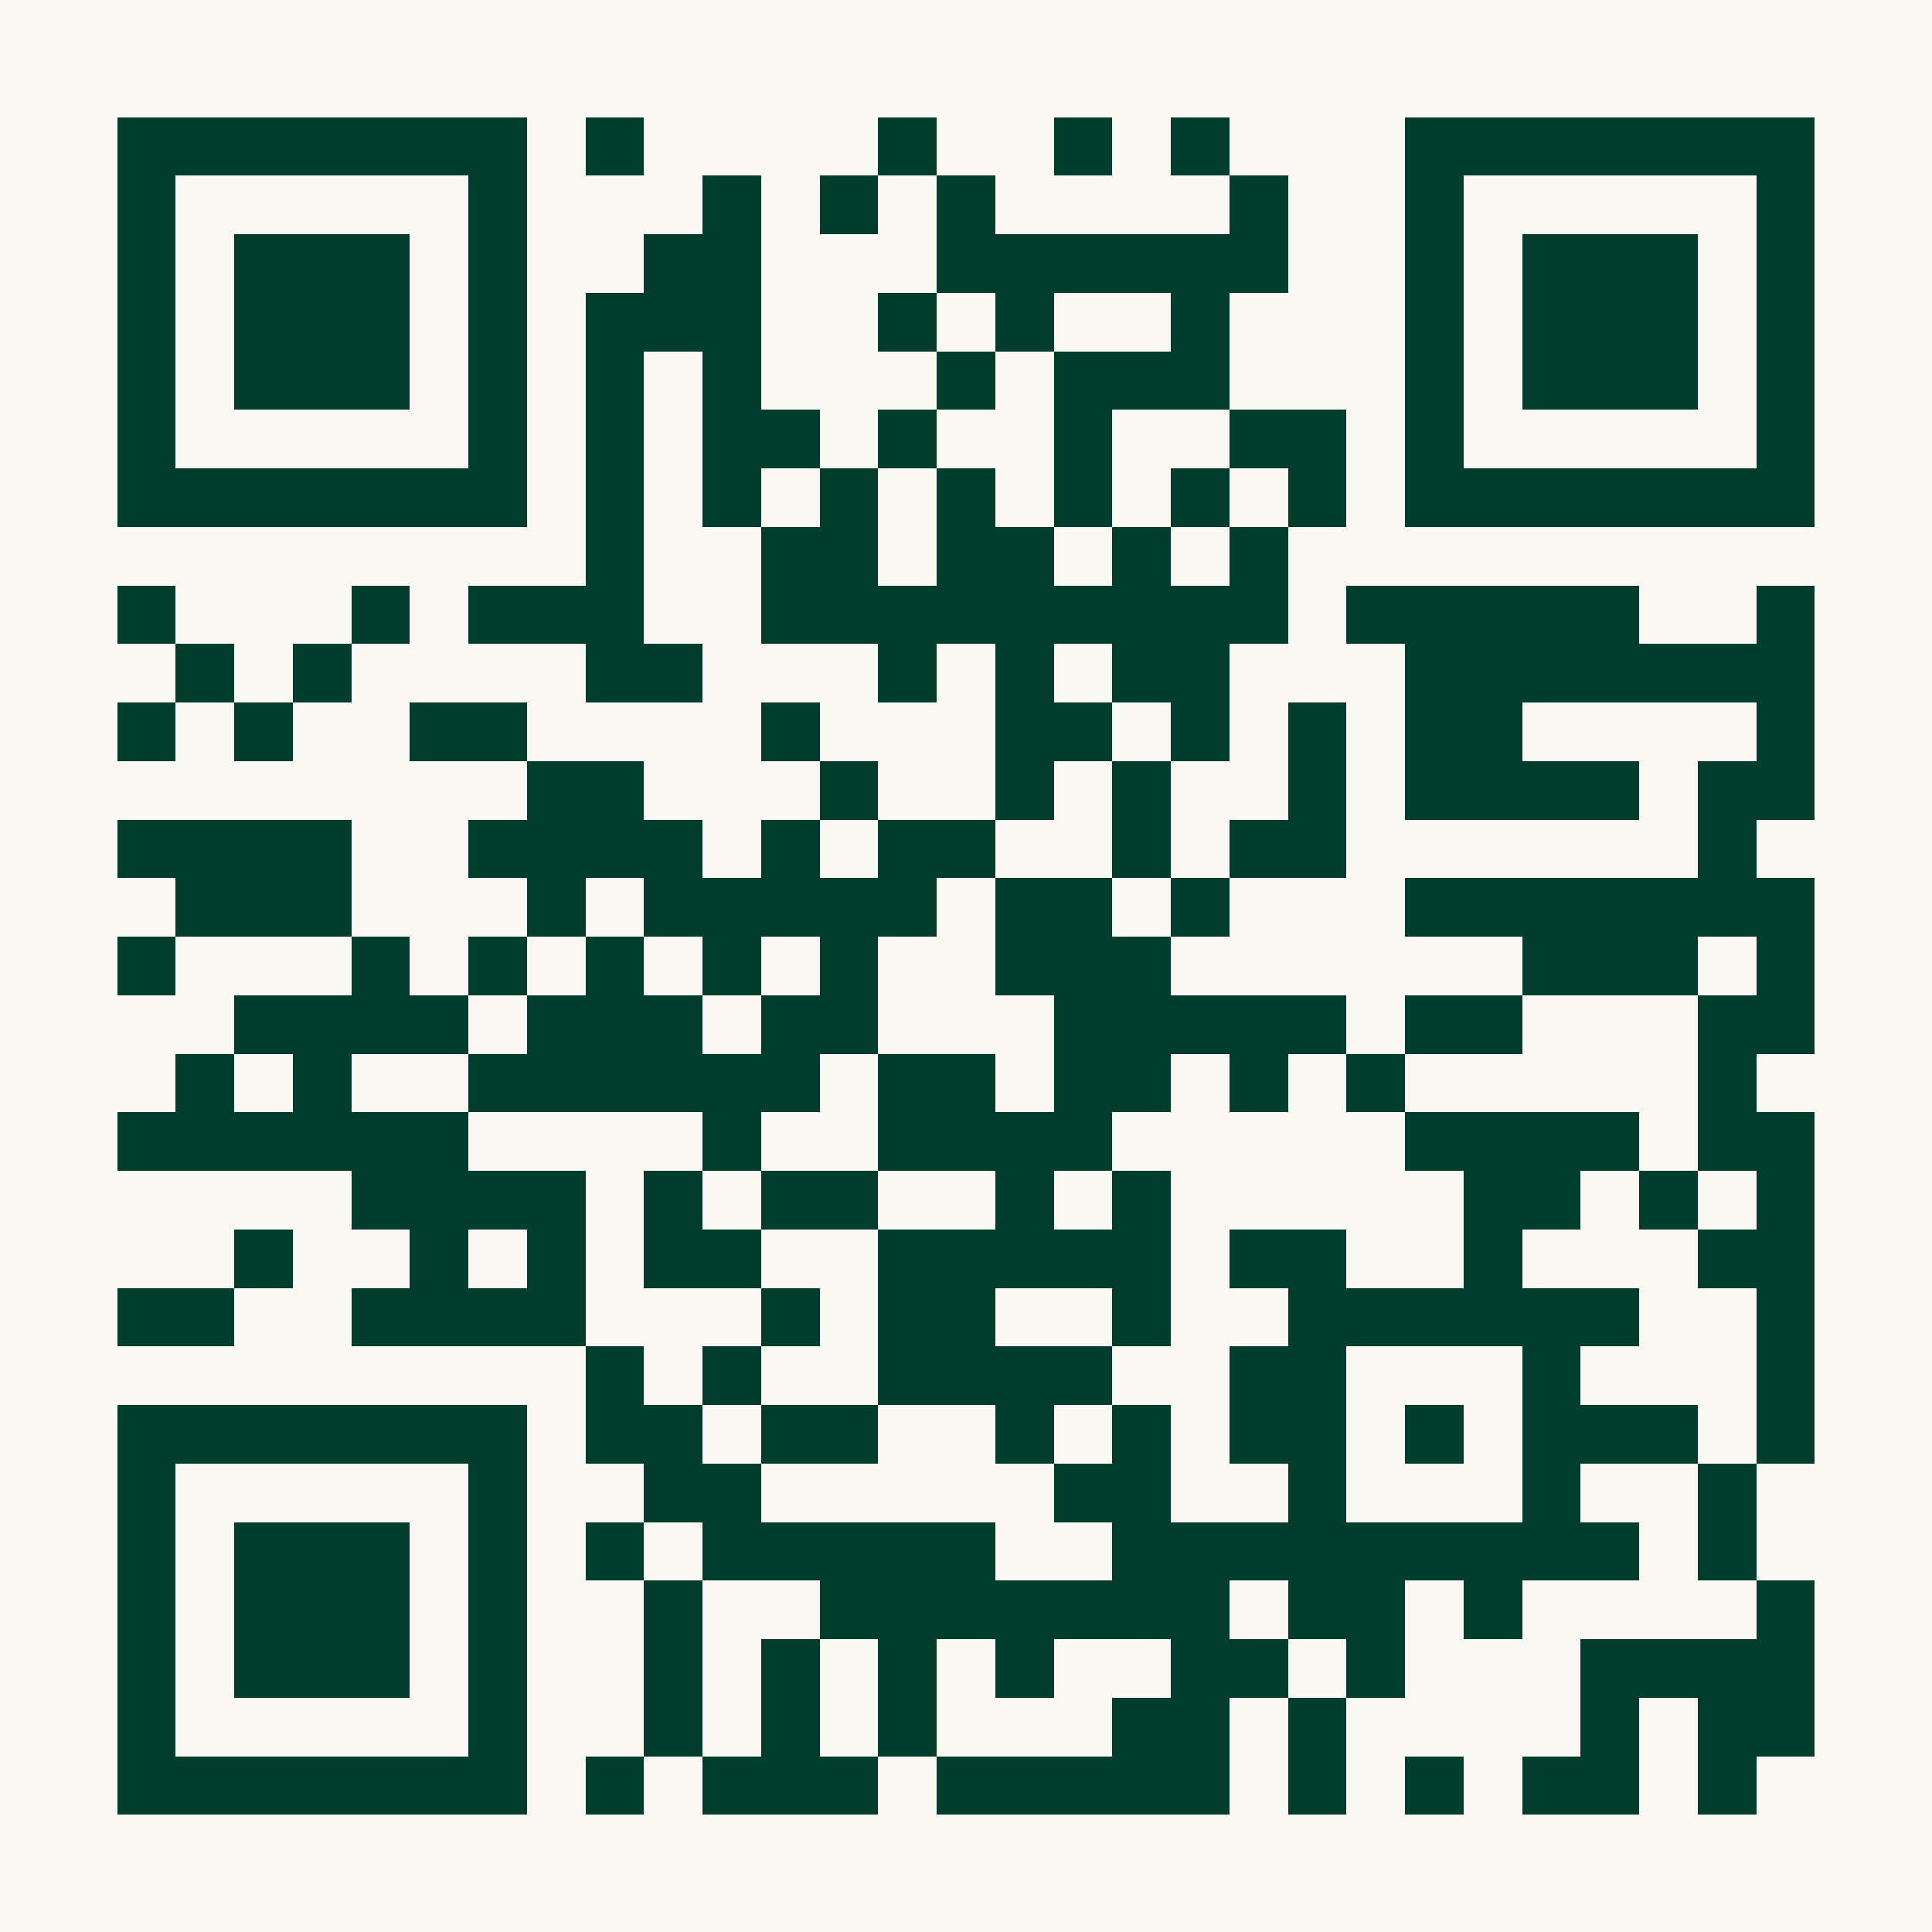
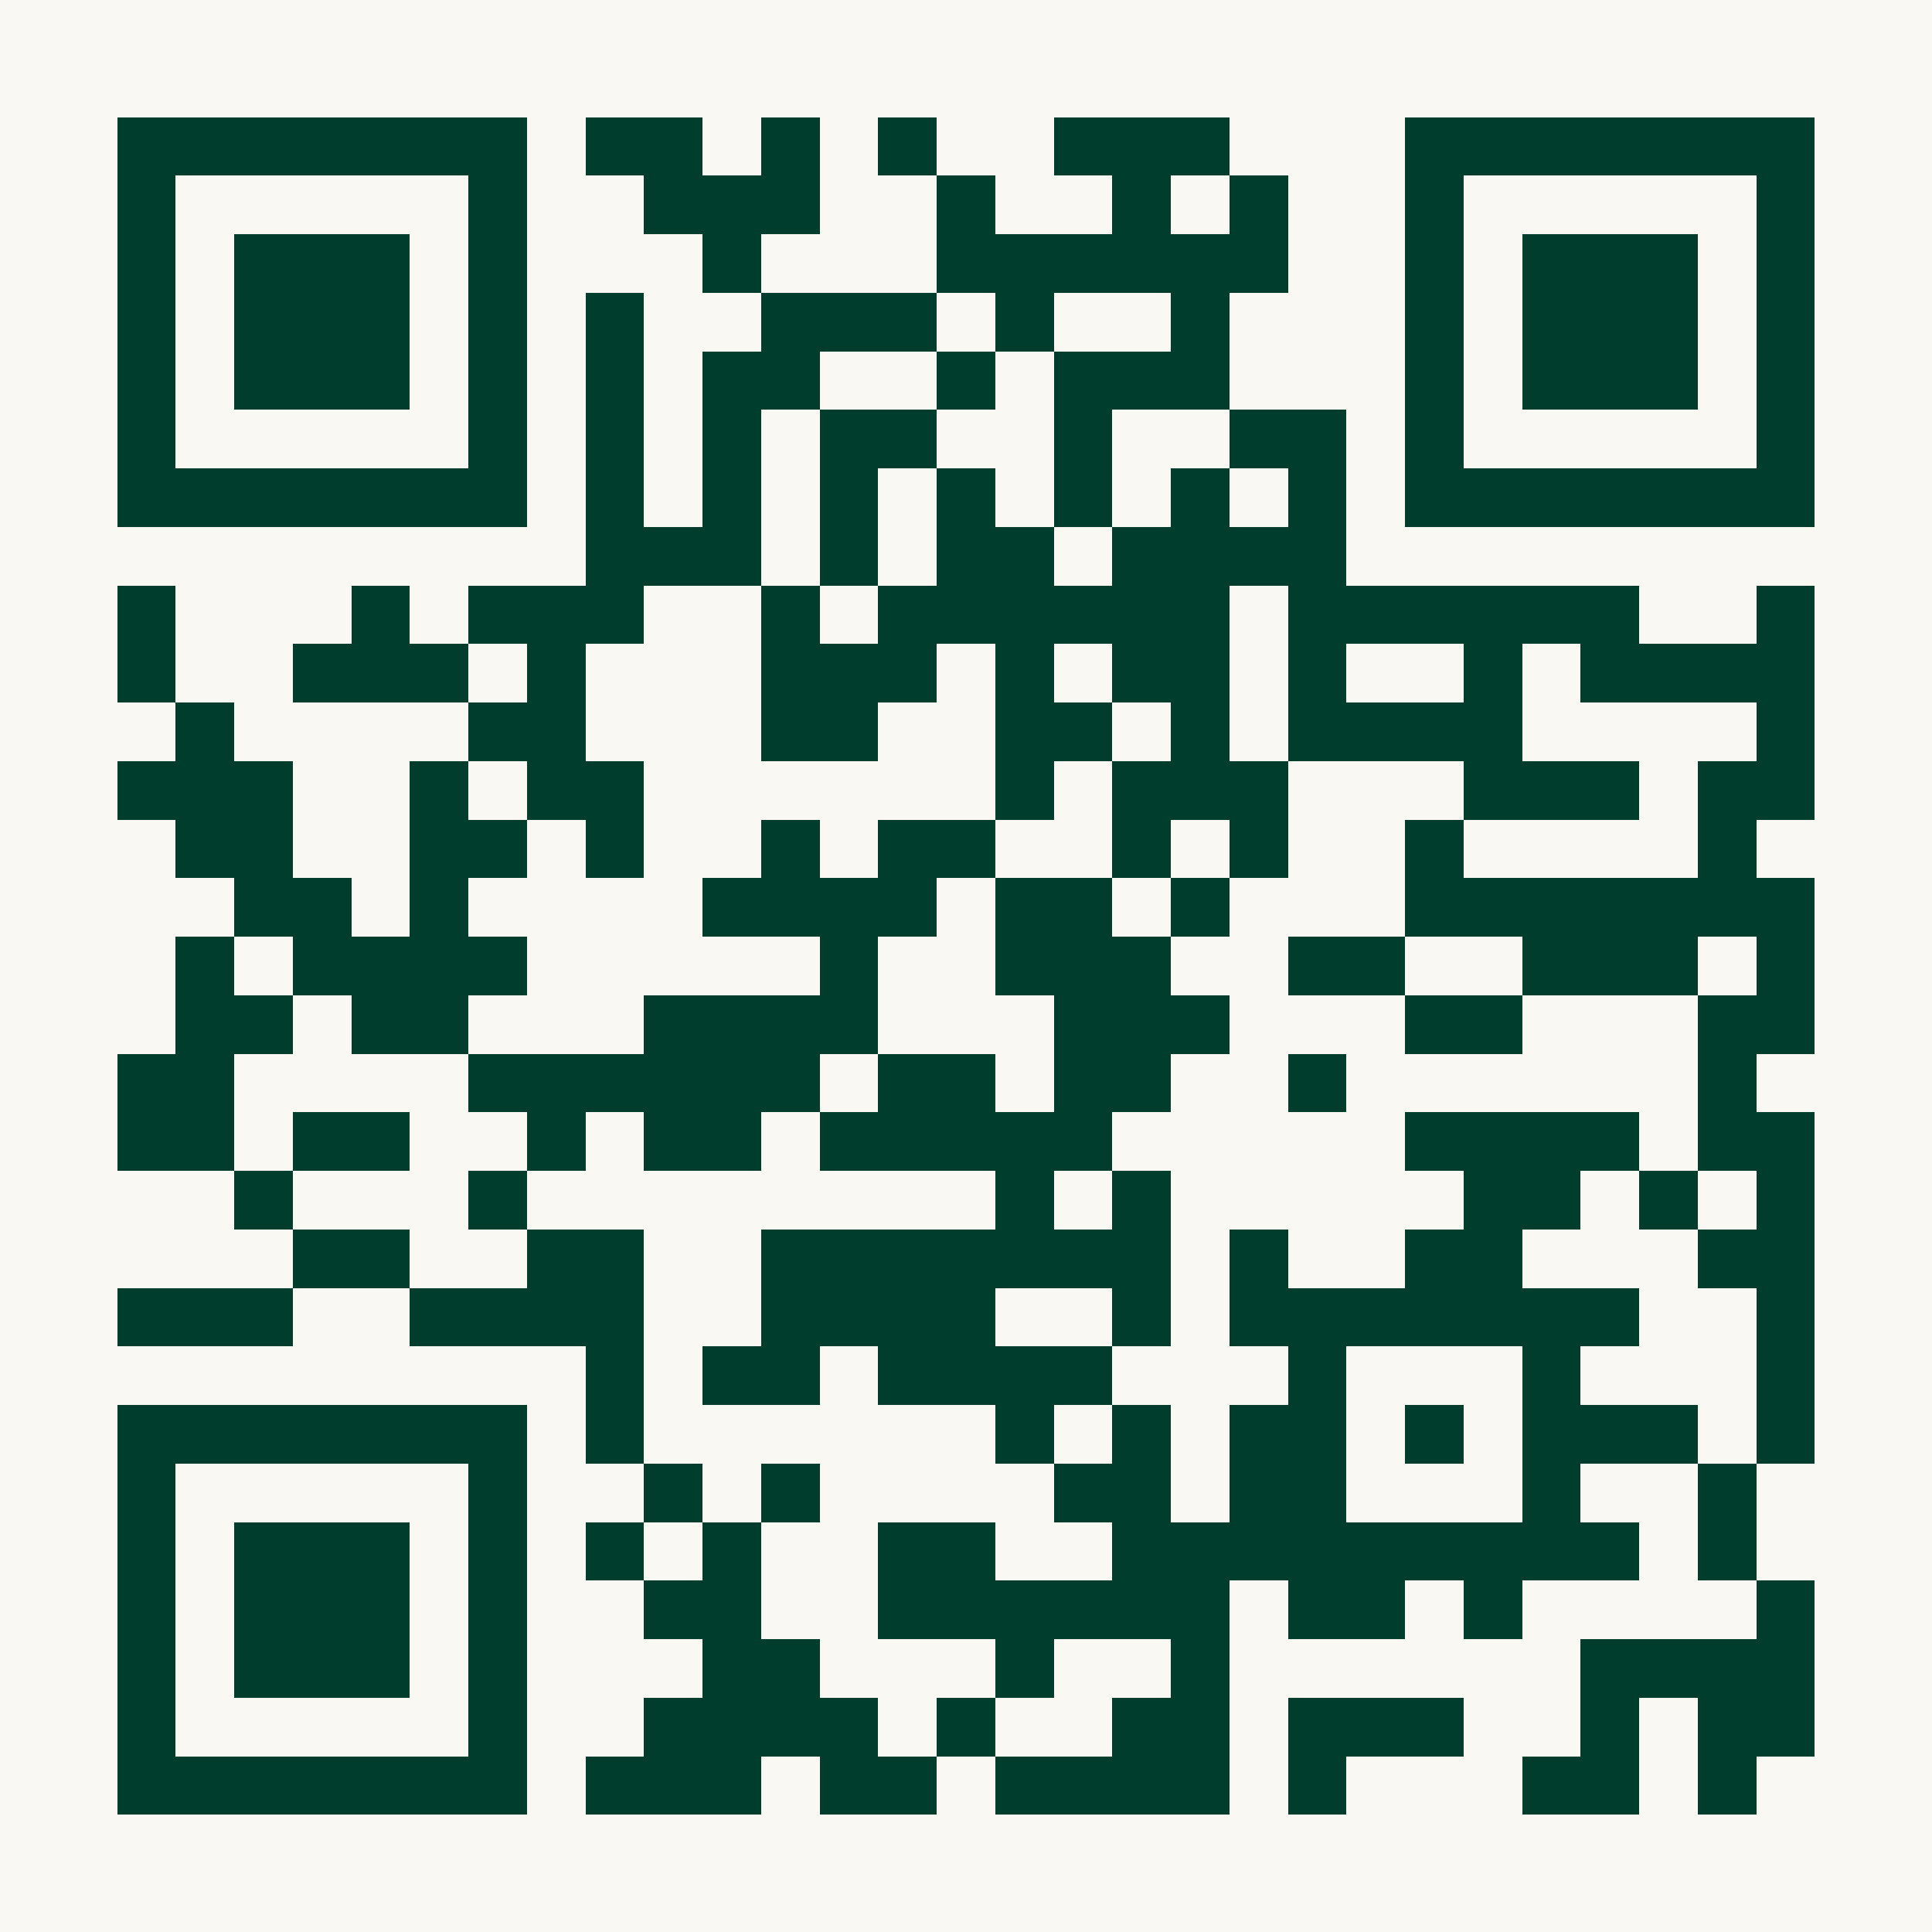
<svg xmlns="http://www.w3.org/2000/svg" width="300" height="300" viewBox="0 0 33 33" shape-rendering="crispEdges">
  <path fill="#FAF8F2" d="M0 0h33v33H0z" />
-   <path stroke="#003D2C" d="M2 2.5h7m1 0h1m4 0h1m2 0h1m1 0h1m3 0h7M2 3.5h1m5 0h1m3 0h1m1 0h1m1 0h1m4 0h1m2 0h1m5 0h1M2 4.5h1m1 0h3m1 0h1m2 0h2m3 0h6m2 0h1m1 0h3m1 0h1M2 5.5h1m1 0h3m1 0h1m1 0h3m2 0h1m1 0h1m2 0h1m3 0h1m1 0h3m1 0h1M2 6.5h1m1 0h3m1 0h1m1 0h1m1 0h1m3 0h1m1 0h3m3 0h1m1 0h3m1 0h1M2 7.5h1m5 0h1m1 0h1m1 0h2m1 0h1m2 0h1m2 0h2m1 0h1m5 0h1M2 8.5h7m1 0h1m1 0h1m1 0h1m1 0h1m1 0h1m1 0h1m1 0h1m1 0h7M10 9.5h1m2 0h2m1 0h2m1 0h1m1 0h1M2 10.5h1m3 0h1m1 0h3m2 0h9m1 0h5m2 0h1M3 11.5h1m1 0h1m4 0h2m3 0h1m1 0h1m1 0h2m3 0h7M2 12.5h1m1 0h1m2 0h2m4 0h1m3 0h2m1 0h1m1 0h1m1 0h2m4 0h1M9 13.5h2m3 0h1m2 0h1m1 0h1m2 0h1m1 0h4m1 0h2M2 14.5h4m2 0h4m1 0h1m1 0h2m2 0h1m1 0h2m6 0h1M3 15.5h3m3 0h1m1 0h5m1 0h2m1 0h1m3 0h7M2 16.5h1m3 0h1m1 0h1m1 0h1m1 0h1m1 0h1m2 0h3m6 0h3m1 0h1M4 17.5h4m1 0h3m1 0h2m3 0h5m1 0h2m3 0h2M3 18.5h1m1 0h1m2 0h6m1 0h2m1 0h2m1 0h1m1 0h1m5 0h1M2 19.5h6m4 0h1m2 0h4m5 0h4m1 0h2M6 20.5h4m1 0h1m1 0h2m2 0h1m1 0h1m5 0h2m1 0h1m1 0h1M4 21.5h1m2 0h1m1 0h1m1 0h2m2 0h5m1 0h2m2 0h1m3 0h2M2 22.5h2m2 0h4m3 0h1m1 0h2m2 0h1m2 0h6m2 0h1M10 23.5h1m1 0h1m2 0h4m2 0h2m3 0h1m3 0h1M2 24.5h7m1 0h2m1 0h2m2 0h1m1 0h1m1 0h2m1 0h1m1 0h3m1 0h1M2 25.5h1m5 0h1m2 0h2m5 0h2m2 0h1m3 0h1m2 0h1M2 26.5h1m1 0h3m1 0h1m1 0h1m1 0h5m2 0h9m1 0h1M2 27.5h1m1 0h3m1 0h1m2 0h1m2 0h7m1 0h2m1 0h1m4 0h1M2 28.5h1m1 0h3m1 0h1m2 0h1m1 0h1m1 0h1m1 0h1m2 0h2m1 0h1m3 0h4M2 29.5h1m5 0h1m2 0h1m1 0h1m1 0h1m3 0h2m1 0h1m4 0h1m1 0h2M2 30.5h7m1 0h1m1 0h3m1 0h5m1 0h1m1 0h1m1 0h2m1 0h1" />
+   <path stroke="#003D2C" d="M2 2.5h7m1 0h2m1 0h1m1 0h1m2 0h3m3 0h7M2 3.5h1m5 0h1m2 0h3m2 0h1m2 0h1m1 0h1m2 0h1m5 0h1M2 4.5h1m1 0h3m1 0h1m3 0h1m3 0h6m2 0h1m1 0h3m1 0h1M2 5.5h1m1 0h3m1 0h1m1 0h1m2 0h3m1 0h1m2 0h1m3 0h1m1 0h3m1 0h1M2 6.5h1m1 0h3m1 0h1m1 0h1m1 0h2m2 0h1m1 0h3m3 0h1m1 0h3m1 0h1M2 7.5h1m5 0h1m1 0h1m1 0h1m1 0h2m2 0h1m2 0h2m1 0h1m5 0h1M2 8.5h7m1 0h1m1 0h1m1 0h1m1 0h1m1 0h1m1 0h1m1 0h1m1 0h7M10 9.5h3m1 0h1m1 0h2m1 0h4M2 10.5h1m3 0h1m1 0h3m2 0h1m1 0h6m1 0h6m2 0h1M2 11.5h1m2 0h3m1 0h1m3 0h3m1 0h1m1 0h2m1 0h1m2 0h1m1 0h4M3 12.5h1m4 0h2m3 0h2m2 0h2m1 0h1m1 0h4m4 0h1M2 13.5h3m2 0h1m1 0h2m6 0h1m1 0h3m3 0h3m1 0h2M3 14.5h2m2 0h2m1 0h1m2 0h1m1 0h2m2 0h1m1 0h1m2 0h1m4 0h1M4 15.5h2m1 0h1m4 0h4m1 0h2m1 0h1m3 0h7M3 16.5h1m1 0h4m5 0h1m2 0h3m2 0h2m2 0h3m1 0h1M3 17.5h2m1 0h2m3 0h4m3 0h3m3 0h2m3 0h2M2 18.5h2m4 0h6m1 0h2m1 0h2m2 0h1m6 0h1M2 19.5h2m1 0h2m2 0h1m1 0h2m1 0h5m5 0h4m1 0h2M4 20.5h1m3 0h1m8 0h1m1 0h1m5 0h2m1 0h1m1 0h1M5 21.5h2m2 0h2m2 0h7m1 0h1m2 0h2m3 0h2M2 22.5h3m2 0h4m2 0h4m2 0h1m1 0h7m2 0h1M10 23.5h1m1 0h2m1 0h4m3 0h1m3 0h1m3 0h1M2 24.5h7m1 0h1m6 0h1m1 0h1m1 0h2m1 0h1m1 0h3m1 0h1M2 25.5h1m5 0h1m2 0h1m1 0h1m4 0h2m1 0h2m3 0h1m2 0h1M2 26.5h1m1 0h3m1 0h1m1 0h1m1 0h1m2 0h2m2 0h9m1 0h1M2 27.5h1m1 0h3m1 0h1m2 0h2m2 0h6m1 0h2m1 0h1m4 0h1M2 28.5h1m1 0h3m1 0h1m3 0h2m3 0h1m2 0h1m6 0h4M2 29.5h1m5 0h1m2 0h4m1 0h1m2 0h2m1 0h3m2 0h1m1 0h2M2 30.5h7m1 0h3m1 0h2m1 0h4m1 0h1m3 0h2m1 0h1" />
</svg>
